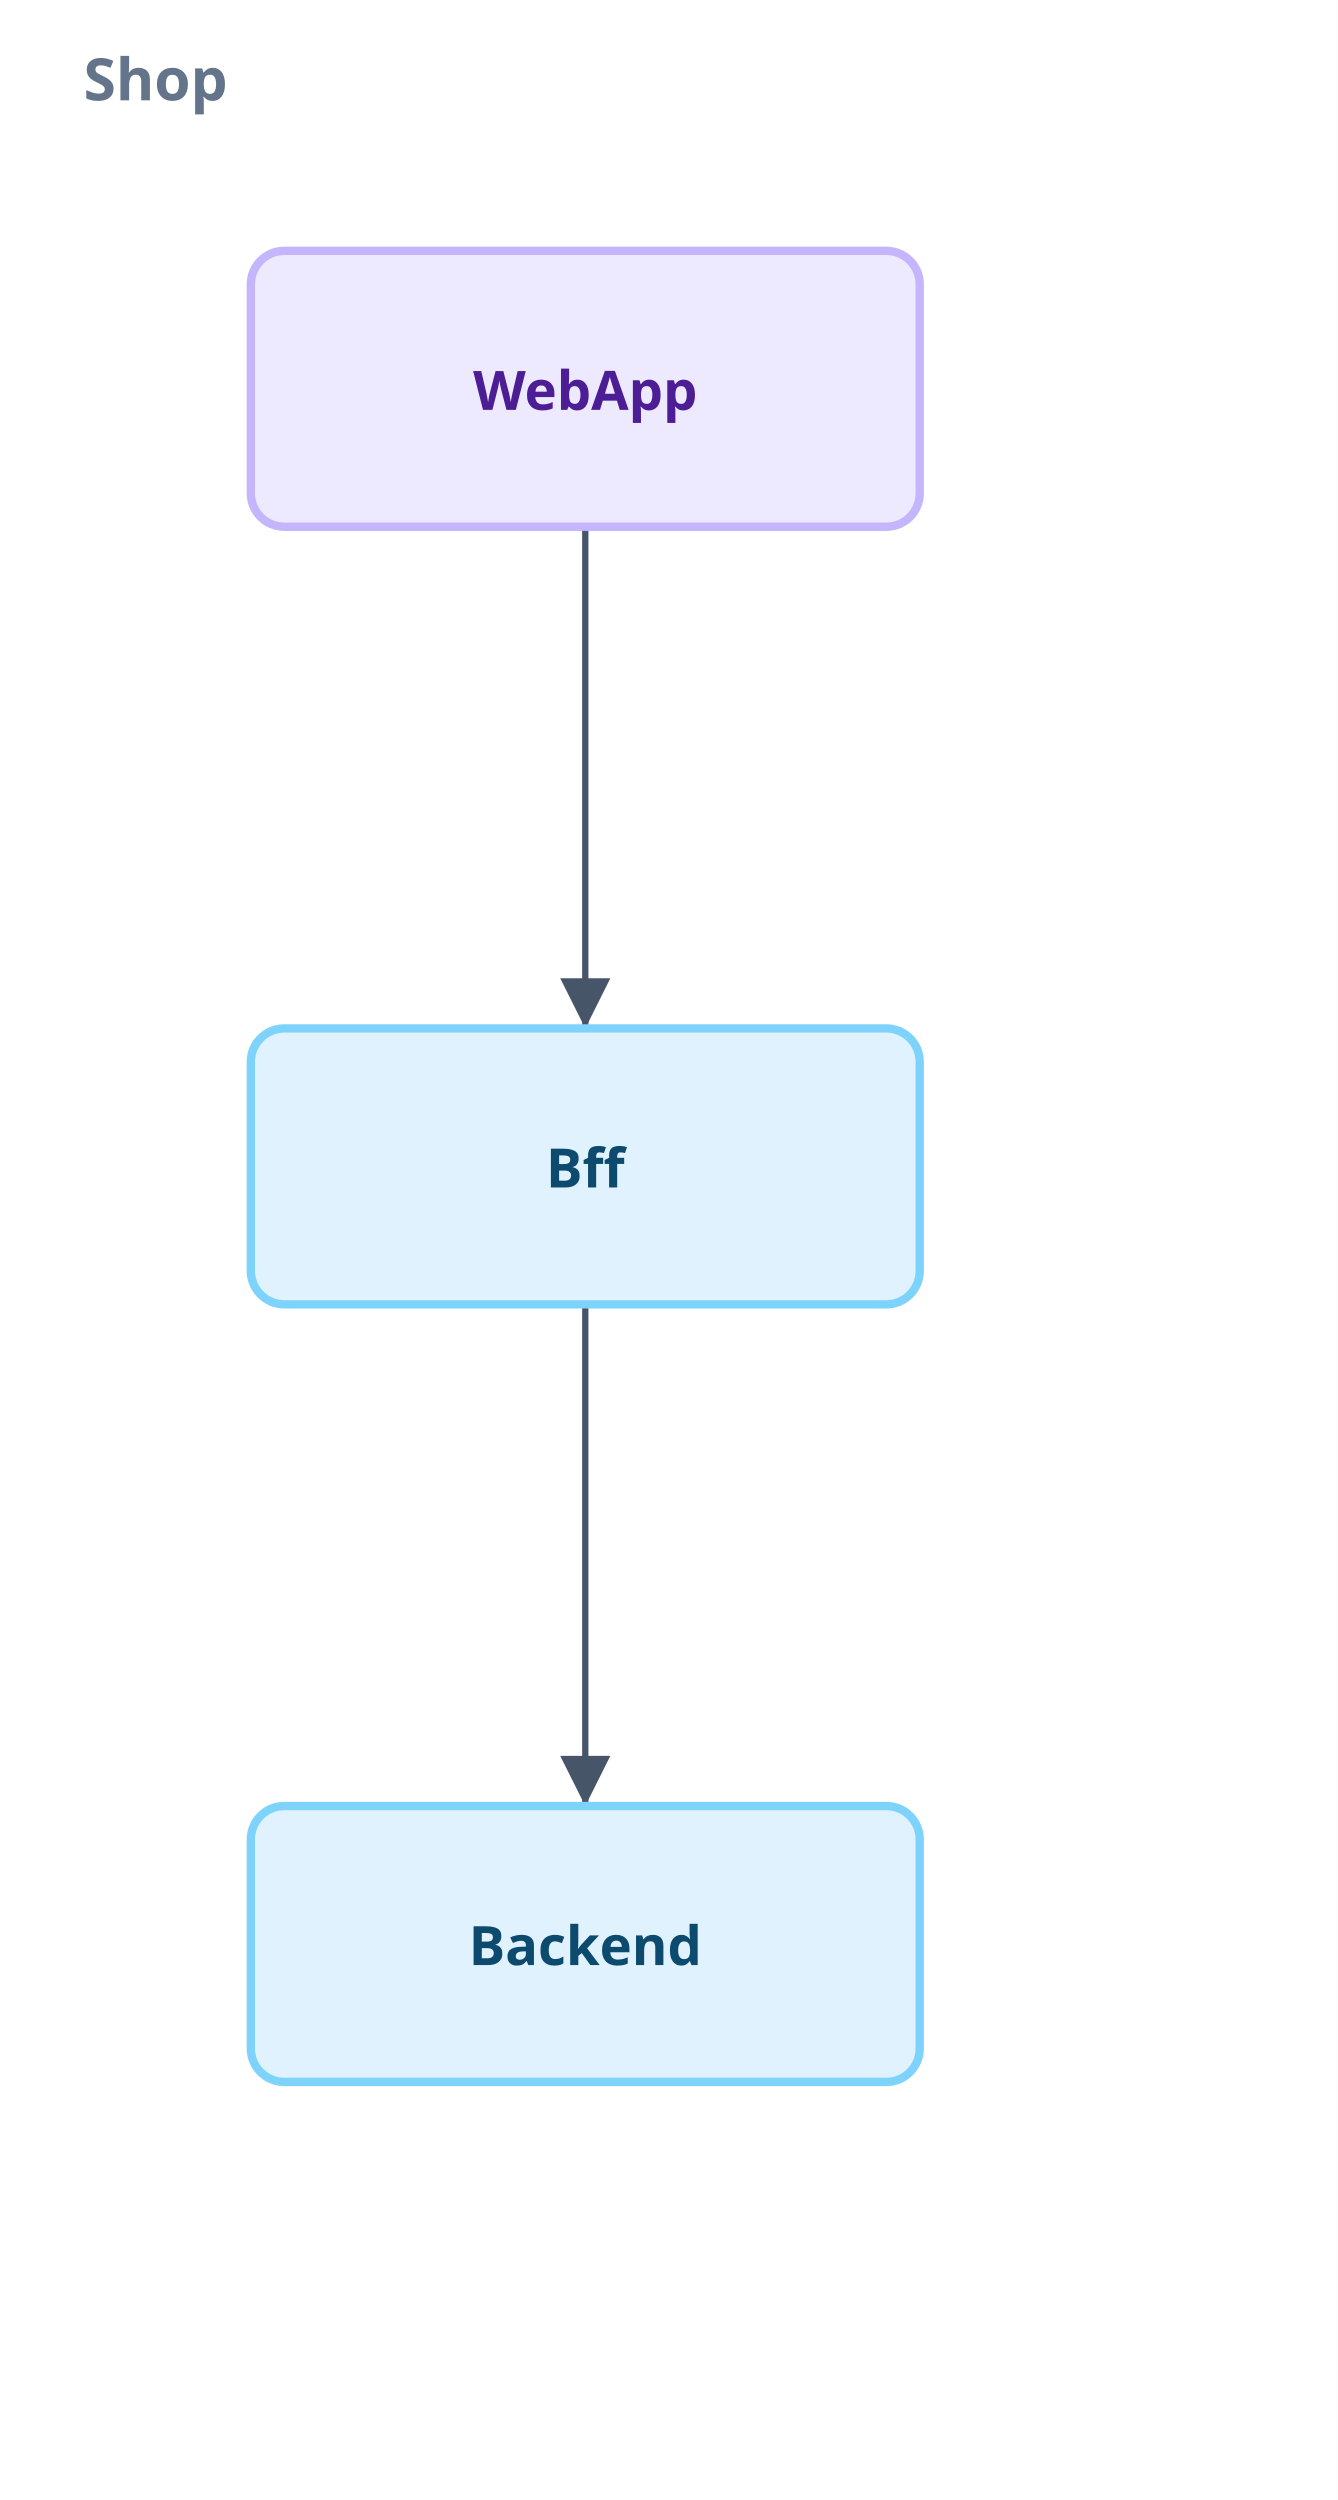
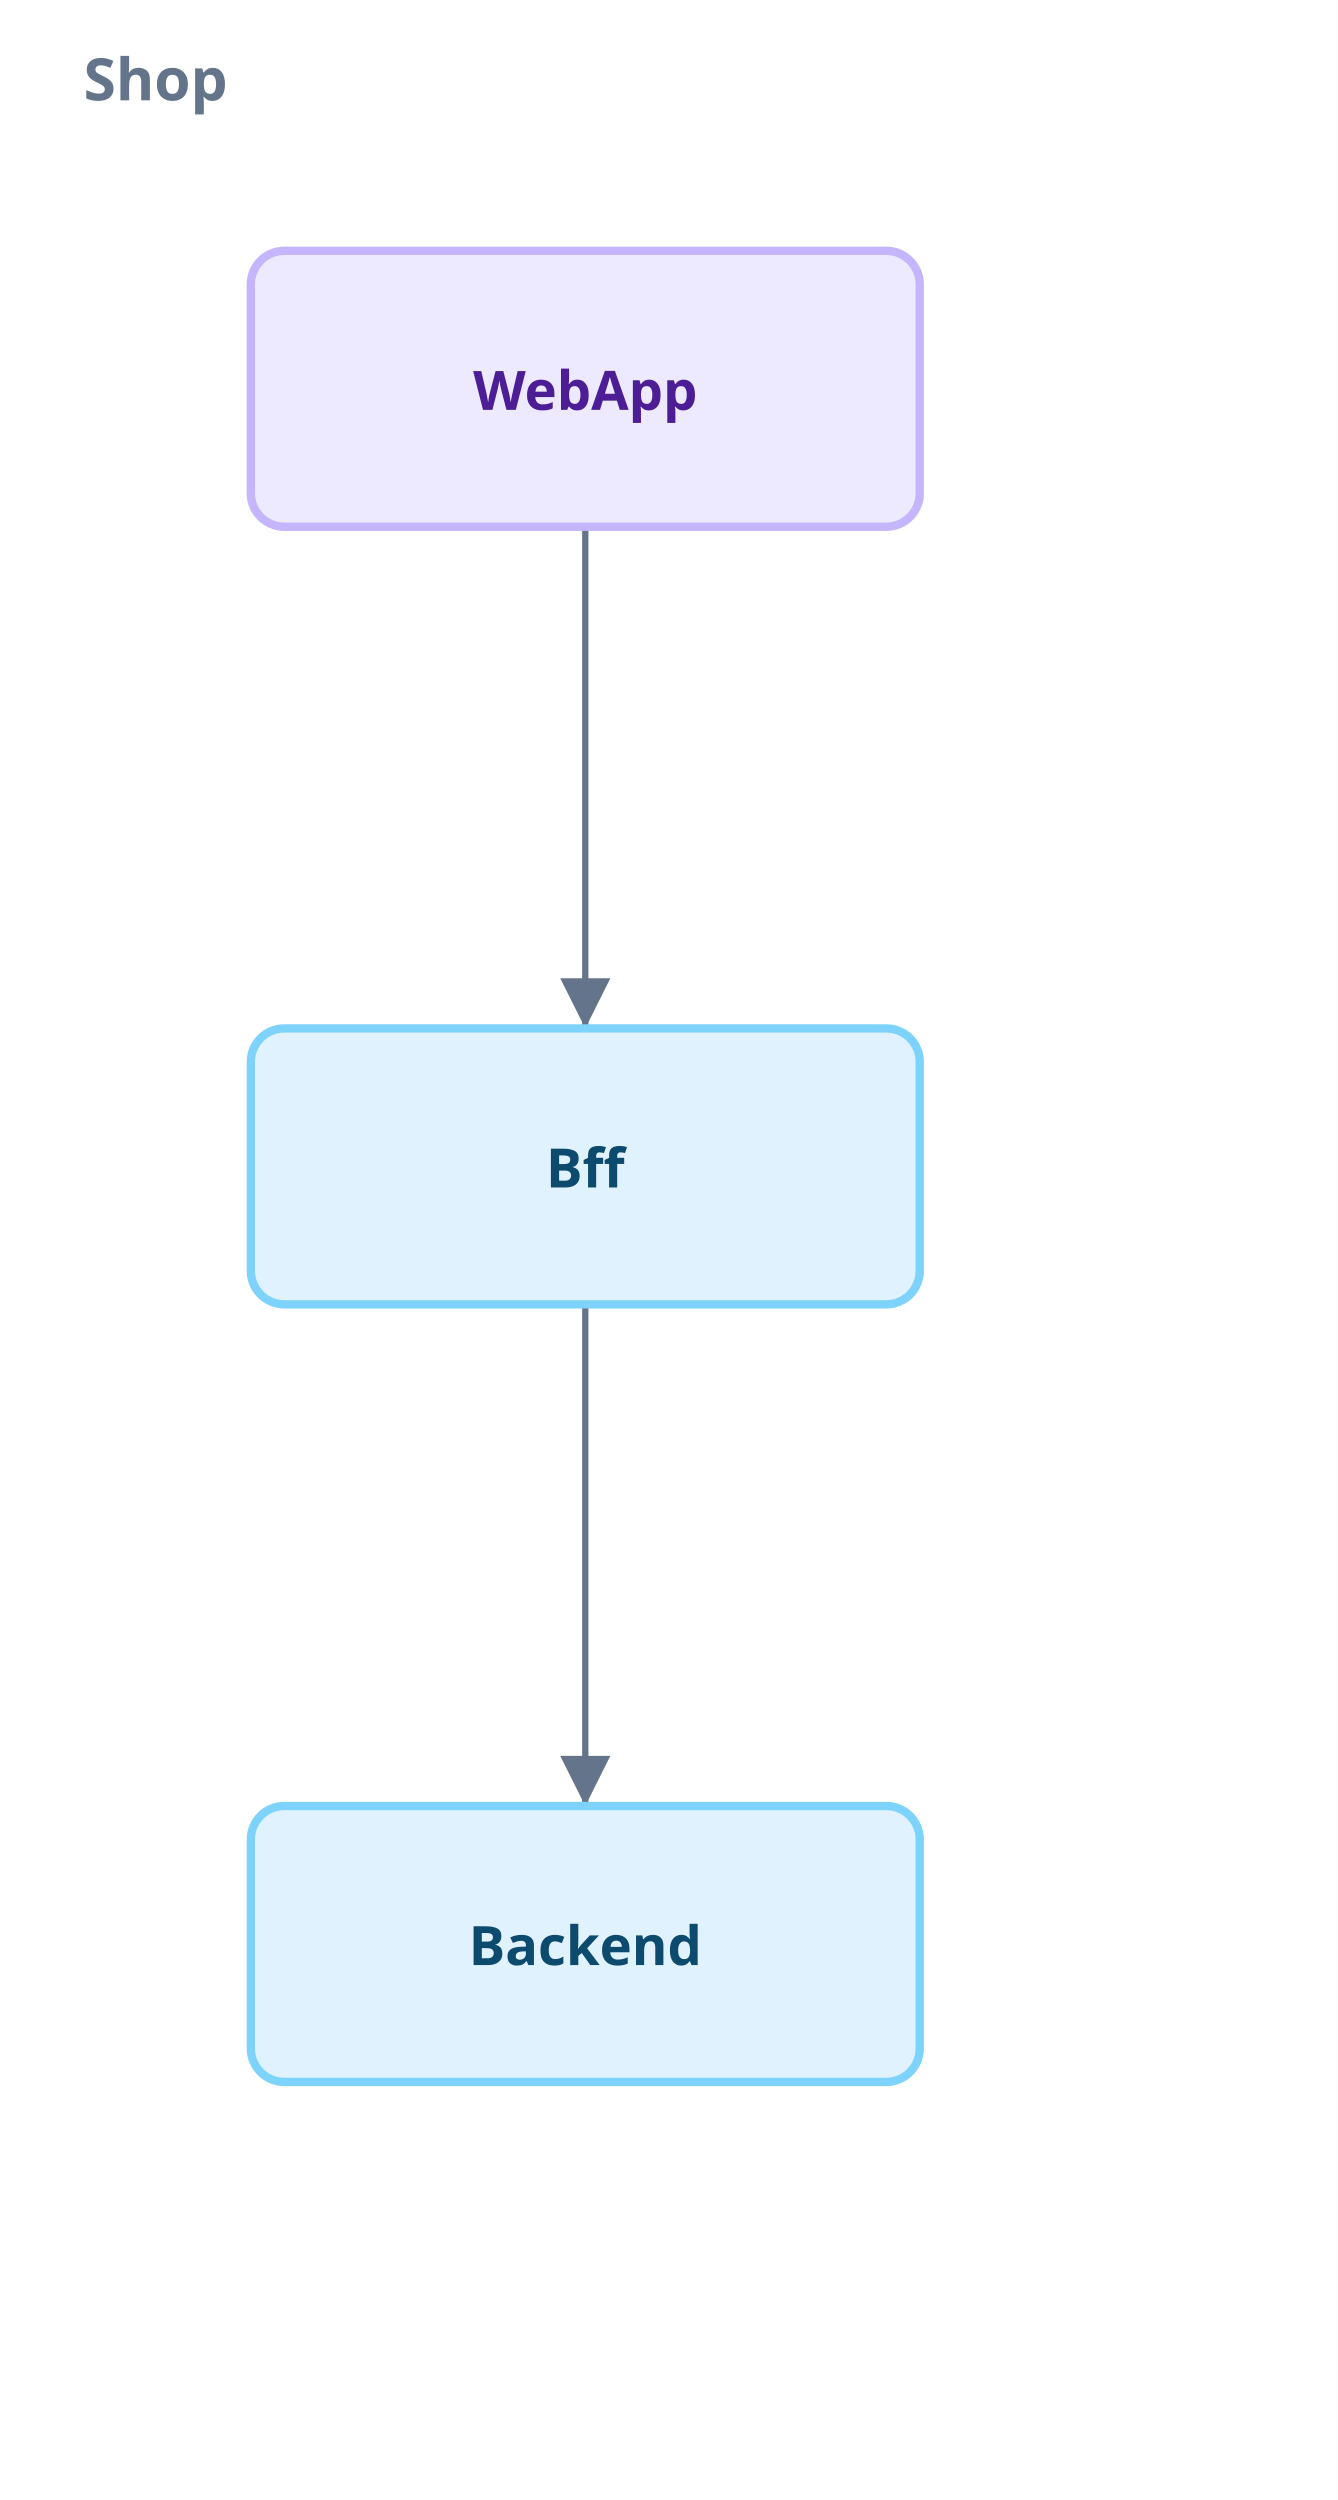
<svg xmlns="http://www.w3.org/2000/svg" viewBox="0 0 320 598" width="320" height="598">
  <defs>
    <marker id="arrow-default" viewBox="0 0 10 10" refX="10" refY="5" markerWidth="8" markerHeight="8" orient="auto-start-reverse">
-       <path d="M 0 0 L 10 5 L 0 10 z" fill="#475569" />
+       <path d="M 0 0 L 10 5 L 0 10 z" fill="#64748B" />
    </marker>
  </defs>
  <rect width="320" height="598" fill="#FFFFFF" rx="0" />
  <text x="20" y="24" fill="#64748B" font-size="14px" font-family="sans-serif" font-weight="bold">Shop</text>
  <g class="edges">
    <g data-edge-from="WebApp" data-edge-to="Bff" data-edge-kind="sync" data-edge-canonical-id="WebApp-&gt;Bff" class="krs-edge krs-edge--interactive">
      <line x1="140" y1="126" x2="140" y2="246" stroke="transparent" stroke-width="14" stroke-linecap="butt" class="krs-edge__hitline" />
-       <line x1="140" y1="126" x2="140" y2="246" stroke="#475569" stroke-width="1.5" marker-end="url(#arrow-default)" />
+       <line x1="140" y1="126" x2="140" y2="246" stroke="#64748B" stroke-width="1.5" marker-end="url(#arrow-default)" />
    </g>
    <g data-edge-from="Bff" data-edge-to="Backend" data-edge-kind="sync" data-edge-canonical-id="Bff-&gt;Backend" class="krs-edge krs-edge--interactive">
      <line x1="140" y1="312" x2="140" y2="432" stroke="transparent" stroke-width="14" stroke-linecap="butt" class="krs-edge__hitline" />
-       <line x1="140" y1="312" x2="140" y2="432" stroke="#475569" stroke-width="1.5" marker-end="url(#arrow-default)" />
+       <line x1="140" y1="312" x2="140" y2="432" stroke="#64748B" stroke-width="1.5" marker-end="url(#arrow-default)" />
    </g>
  </g>
  <g class="nodes">
    <g data-node-id="WebApp" data-node-kind="client" data-has-children="false" data-has-description="false">
      <rect x="60" y="60" width="160" height="66" rx="8" ry="8" fill="#EDE9FE" stroke="#C4B5FD" stroke-width="2" />
      <text x="140" y="93" text-anchor="middle" dominant-baseline="central" fill="#4C1D95" font-size="13px" font-weight="bold" font-family="sans-serif">WebApp</text>
    </g>
    <g data-node-id="Bff" data-node-kind="service" data-has-children="false" data-has-description="false">
      <rect x="60" y="246" width="160" height="66" rx="8" ry="8" fill="#E0F2FE" stroke="#7DD3FC" stroke-width="2" />
      <text x="140" y="279" text-anchor="middle" dominant-baseline="central" fill="#0C4A6E" font-size="13px" font-weight="bold" font-family="sans-serif">Bff</text>
    </g>
    <g data-node-id="Backend" data-node-kind="service" data-has-children="true" data-has-description="false" style="cursor: pointer">
      <rect x="60" y="432" width="160" height="66" rx="8" ry="8" fill="#E0F2FE" stroke="#7DD3FC" stroke-width="2" />
      <text x="140" y="465" text-anchor="middle" dominant-baseline="central" fill="#0C4A6E" font-size="13px" font-weight="bold" font-family="sans-serif">Backend</text>
    </g>
  </g>
</svg>
